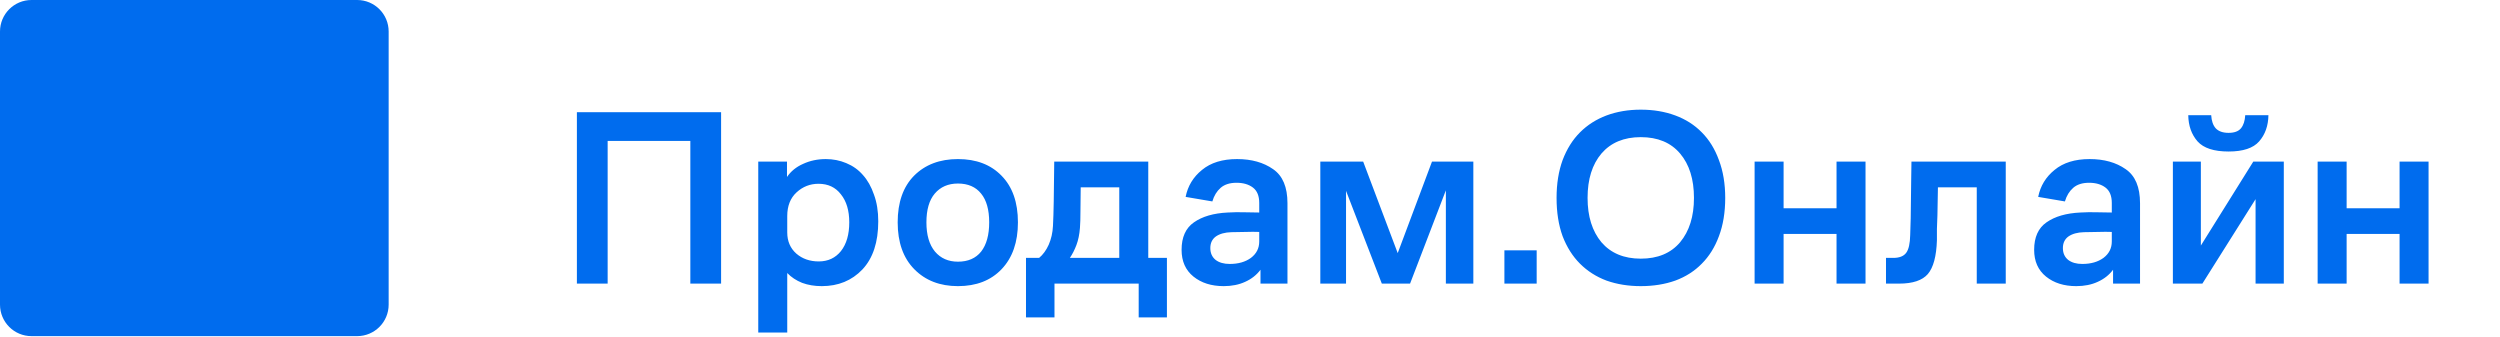
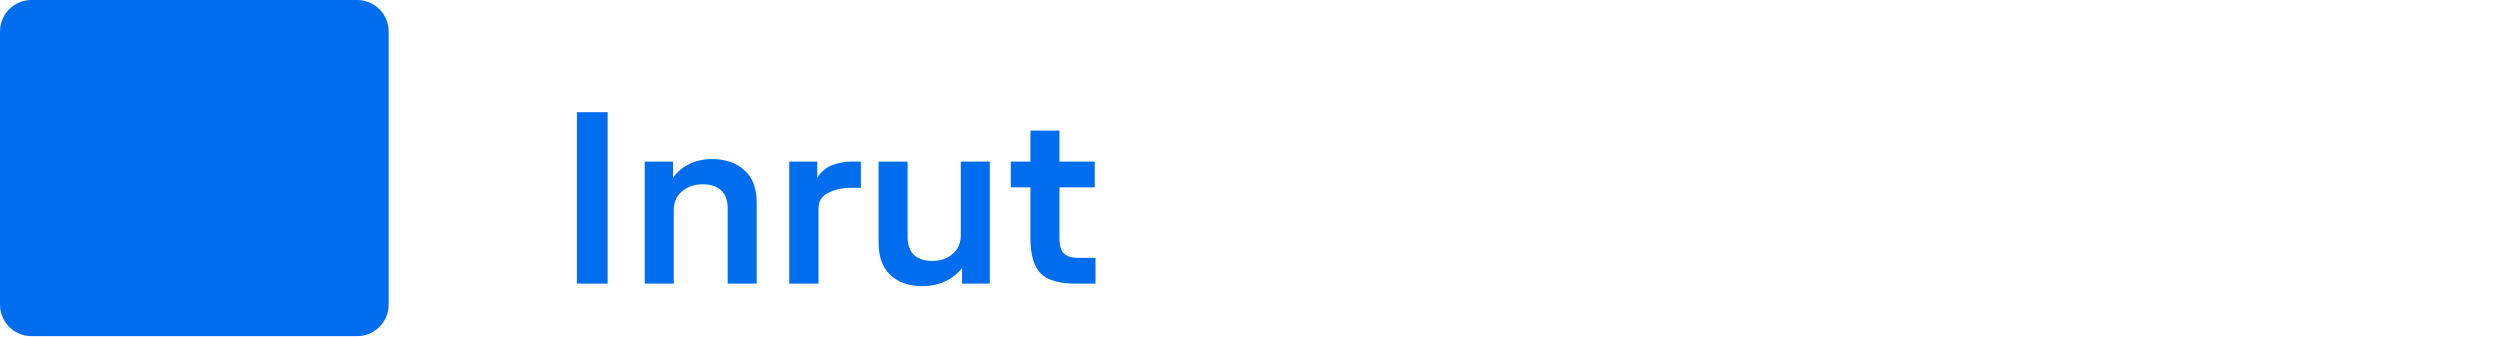
<svg xmlns="http://www.w3.org/2000/svg" width="238" height="32" viewBox="0 0 238 32" fill="none">
-   <path d="M54.92 27V10.68H68.648V27H65.72V13.416H57.848V27H54.92ZM72.186 31.656V15.384H74.922V16.848C75.29 16.304 75.802 15.888 76.458 15.6C77.114 15.296 77.834 15.144 78.618 15.144C79.306 15.144 79.954 15.272 80.562 15.528C81.186 15.784 81.714 16.16 82.146 16.656C82.594 17.152 82.946 17.776 83.202 18.528C83.474 19.264 83.61 20.112 83.61 21.072C83.61 23.056 83.106 24.584 82.098 25.656C81.09 26.712 79.802 27.24 78.234 27.24C77.546 27.24 76.922 27.136 76.362 26.928C75.802 26.704 75.33 26.392 74.946 25.992V31.656H72.186ZM74.946 22.128C74.946 22.96 75.234 23.632 75.81 24.144C76.386 24.64 77.098 24.888 77.946 24.888C78.826 24.888 79.53 24.56 80.058 23.904C80.586 23.232 80.85 22.32 80.85 21.168C80.85 20.048 80.586 19.16 80.058 18.504C79.546 17.832 78.834 17.496 77.922 17.496C77.122 17.496 76.426 17.768 75.834 18.312C75.242 18.856 74.946 19.608 74.946 20.568V22.128ZM91.195 27.24C89.483 27.24 88.099 26.704 87.043 25.632C85.987 24.56 85.459 23.072 85.459 21.168C85.459 19.264 85.979 17.784 87.019 16.728C88.075 15.672 89.467 15.144 91.195 15.144C92.939 15.144 94.323 15.672 95.347 16.728C96.387 17.784 96.907 19.264 96.907 21.168C96.907 23.056 96.387 24.544 95.347 25.632C94.323 26.704 92.939 27.24 91.195 27.24ZM91.195 24.912C92.155 24.912 92.891 24.592 93.403 23.952C93.915 23.296 94.171 22.368 94.171 21.168C94.171 19.968 93.915 19.056 93.403 18.432C92.891 17.792 92.155 17.472 91.195 17.472C90.267 17.472 89.531 17.792 88.987 18.432C88.459 19.056 88.195 19.968 88.195 21.168C88.195 22.368 88.467 23.296 89.011 23.952C89.555 24.592 90.283 24.912 91.195 24.912ZM97.675 24.552H98.923C99.291 24.248 99.595 23.832 99.835 23.304C100.075 22.76 100.211 22.16 100.243 21.504C100.275 20.912 100.299 20.144 100.315 19.2C100.331 18.24 100.347 16.968 100.363 15.384H109.315V24.552H111.091V30.216H108.403V27H100.387V30.216H97.675V24.552ZM102.811 21.696C102.763 22.32 102.651 22.864 102.475 23.328C102.299 23.792 102.091 24.2 101.851 24.552H106.555V17.832H102.883C102.883 18.616 102.875 19.36 102.859 20.064C102.859 20.752 102.843 21.296 102.811 21.696ZM119.999 27V25.68C119.631 26.176 119.143 26.56 118.535 26.832C117.943 27.104 117.263 27.24 116.495 27.24C115.327 27.24 114.367 26.936 113.615 26.328C112.863 25.72 112.487 24.872 112.487 23.784C112.487 22.584 112.879 21.712 113.663 21.168C114.463 20.608 115.535 20.296 116.879 20.232C117.423 20.2 117.943 20.192 118.439 20.208C118.935 20.208 119.415 20.216 119.879 20.232V19.32C119.879 18.648 119.679 18.16 119.279 17.856C118.879 17.552 118.359 17.4 117.719 17.4C117.079 17.4 116.575 17.56 116.207 17.88C115.839 18.2 115.575 18.632 115.415 19.176L112.871 18.744C113.079 17.704 113.599 16.848 114.431 16.176C115.263 15.488 116.375 15.144 117.767 15.144C119.143 15.144 120.287 15.464 121.199 16.104C122.111 16.728 122.567 17.808 122.567 19.344V27H119.999ZM119.879 22.08C119.495 22.064 119.071 22.064 118.607 22.08C118.143 22.08 117.687 22.088 117.239 22.104C116.615 22.12 116.119 22.256 115.751 22.512C115.399 22.768 115.223 23.136 115.223 23.616C115.223 24.096 115.391 24.472 115.727 24.744C116.063 25 116.511 25.128 117.071 25.128C117.887 25.128 118.559 24.936 119.087 24.552C119.615 24.152 119.879 23.632 119.879 22.992V22.08ZM125.694 27V15.384H129.774L133.062 24.096L136.326 15.384H140.262V27H137.646V18.12L134.238 27H131.55L128.142 18.168V27H125.694ZM143.219 27V23.832H146.291V27H143.219ZM156.201 27.24C155.017 27.24 153.929 27.064 152.937 26.712C151.961 26.344 151.121 25.808 150.417 25.104C149.713 24.4 149.161 23.528 148.761 22.488C148.377 21.432 148.185 20.216 148.185 18.84C148.185 17.496 148.377 16.296 148.761 15.24C149.161 14.184 149.713 13.304 150.417 12.6C151.121 11.896 151.961 11.36 152.937 10.992C153.929 10.624 155.017 10.44 156.201 10.44C157.401 10.44 158.497 10.624 159.489 10.992C160.481 11.36 161.321 11.896 162.009 12.6C162.713 13.304 163.257 14.184 163.641 15.24C164.041 16.296 164.241 17.496 164.241 18.84C164.241 20.216 164.041 21.432 163.641 22.488C163.257 23.528 162.713 24.4 162.009 25.104C161.321 25.808 160.481 26.344 159.489 26.712C158.497 27.064 157.401 27.24 156.201 27.24ZM156.201 24.624C157.817 24.624 159.065 24.104 159.945 23.064C160.825 22.008 161.265 20.6 161.265 18.84C161.265 17.064 160.825 15.656 159.945 14.616C159.065 13.576 157.817 13.056 156.201 13.056C154.601 13.056 153.353 13.576 152.457 14.616C151.577 15.656 151.137 17.064 151.137 18.84C151.137 20.6 151.577 22.008 152.457 23.064C153.353 24.104 154.601 24.624 156.201 24.624ZM167.038 27V15.384H169.798V19.824H174.838V15.384H177.598V27H174.838V22.272H169.798V27H167.038ZM181.851 22.368C181.867 21.92 181.883 21.392 181.899 20.784C181.915 20.16 181.923 19.528 181.923 18.888C181.939 18.232 181.947 17.6 181.947 16.992C181.963 16.368 181.971 15.832 181.971 15.384H190.947V27H188.187V17.832H184.491C184.491 18.232 184.483 18.664 184.467 19.128C184.467 19.592 184.459 20.048 184.443 20.496C184.427 20.944 184.411 21.376 184.395 21.792C184.395 22.208 184.395 22.568 184.395 22.872C184.347 24.392 184.059 25.464 183.531 26.088C183.003 26.696 182.091 27 180.795 27H179.547V24.552H180.243C180.819 24.552 181.227 24.392 181.467 24.072C181.707 23.752 181.835 23.184 181.851 22.368ZM201.163 27V25.68C200.795 26.176 200.307 26.56 199.699 26.832C199.107 27.104 198.427 27.24 197.659 27.24C196.491 27.24 195.531 26.936 194.779 26.328C194.027 25.72 193.651 24.872 193.651 23.784C193.651 22.584 194.043 21.712 194.827 21.168C195.627 20.608 196.699 20.296 198.043 20.232C198.587 20.2 199.107 20.192 199.603 20.208C200.099 20.208 200.579 20.216 201.043 20.232V19.32C201.043 18.648 200.843 18.16 200.443 17.856C200.043 17.552 199.523 17.4 198.883 17.4C198.243 17.4 197.739 17.56 197.371 17.88C197.003 18.2 196.739 18.632 196.579 19.176L194.035 18.744C194.243 17.704 194.763 16.848 195.595 16.176C196.427 15.488 197.539 15.144 198.931 15.144C200.307 15.144 201.451 15.464 202.363 16.104C203.275 16.728 203.731 17.808 203.731 19.344V27H201.163ZM201.043 22.08C200.659 22.064 200.235 22.064 199.771 22.08C199.307 22.08 198.851 22.088 198.403 22.104C197.779 22.12 197.283 22.256 196.915 22.512C196.563 22.768 196.387 23.136 196.387 23.616C196.387 24.096 196.555 24.472 196.891 24.744C197.227 25 197.675 25.128 198.235 25.128C199.051 25.128 199.723 24.936 200.251 24.552C200.779 24.152 201.043 23.632 201.043 22.992V22.08ZM209.666 27H206.858V15.384H209.522V23.376L214.514 15.384H217.418V27H214.73V18.96L209.666 27ZM212.162 14.424C210.77 14.424 209.786 14.104 209.21 13.464C208.634 12.808 208.338 11.976 208.322 10.968H210.506C210.538 11.512 210.682 11.928 210.938 12.216C211.21 12.504 211.618 12.648 212.162 12.648C212.706 12.648 213.098 12.504 213.338 12.216C213.578 11.928 213.714 11.512 213.746 10.968H215.954C215.938 11.976 215.642 12.808 215.066 13.464C214.506 14.104 213.538 14.424 212.162 14.424ZM220.639 27V15.384H223.399V19.824H228.439V15.384H231.199V27H228.439V22.272H223.399V27H220.639Z" fill="#006CEE" />
+   <path d="M54.92 27V10.68H57.848V27H54.92ZM61.381 27V15.384H64.069V16.92C64.453 16.376 64.965 15.944 65.605 15.624C66.261 15.304 66.989 15.144 67.789 15.144C69.053 15.144 70.077 15.496 70.861 16.2C71.645 16.904 72.037 17.928 72.037 19.272V27H69.277V19.824C69.277 19.088 69.077 18.528 68.677 18.144C68.277 17.744 67.669 17.544 66.853 17.544C66.133 17.544 65.501 17.76 64.957 18.192C64.413 18.624 64.141 19.224 64.141 19.992V27H61.381ZM75.139 27V15.384H77.803V16.92C78.203 16.312 78.699 15.904 79.291 15.696C79.899 15.488 80.475 15.384 81.019 15.384H81.955V17.88H80.971C80.187 17.88 79.483 18.04 78.859 18.36C78.235 18.664 77.923 19.152 77.923 19.824V27H75.139ZM91.588 27V25.512C91.188 26.04 90.652 26.464 89.98 26.784C89.324 27.088 88.596 27.24 87.796 27.24C86.532 27.24 85.524 26.888 84.772 26.184C84.02 25.48 83.644 24.456 83.644 23.112V15.384H86.404V22.56C86.404 23.28 86.596 23.84 86.98 24.24C87.38 24.64 87.98 24.84 88.78 24.84C89.548 24.84 90.188 24.616 90.7 24.168C91.212 23.72 91.468 23.128 91.468 22.392V15.384H94.228V27H91.588ZM104.291 27H102.371C100.803 27 99.699 26.672 99.059 26.016C98.419 25.344 98.099 24.24 98.099 22.704V17.832H96.227V15.384H98.099V12.432H100.859V15.384H104.219V17.832H100.859V22.656C100.859 23.36 101.003 23.856 101.291 24.144C101.595 24.416 102.043 24.552 102.635 24.552H104.291V27Z" fill="#006CEE" />
  <path d="M37 3C37 1.343 35.657 0 34 0H3C1.343 0 0 1.343 0 3V29C0 30.657 1.343 32 3 32H34C35.657 32 37 30.657 37 29V3Z" fill="#006CEE" />
</svg>
